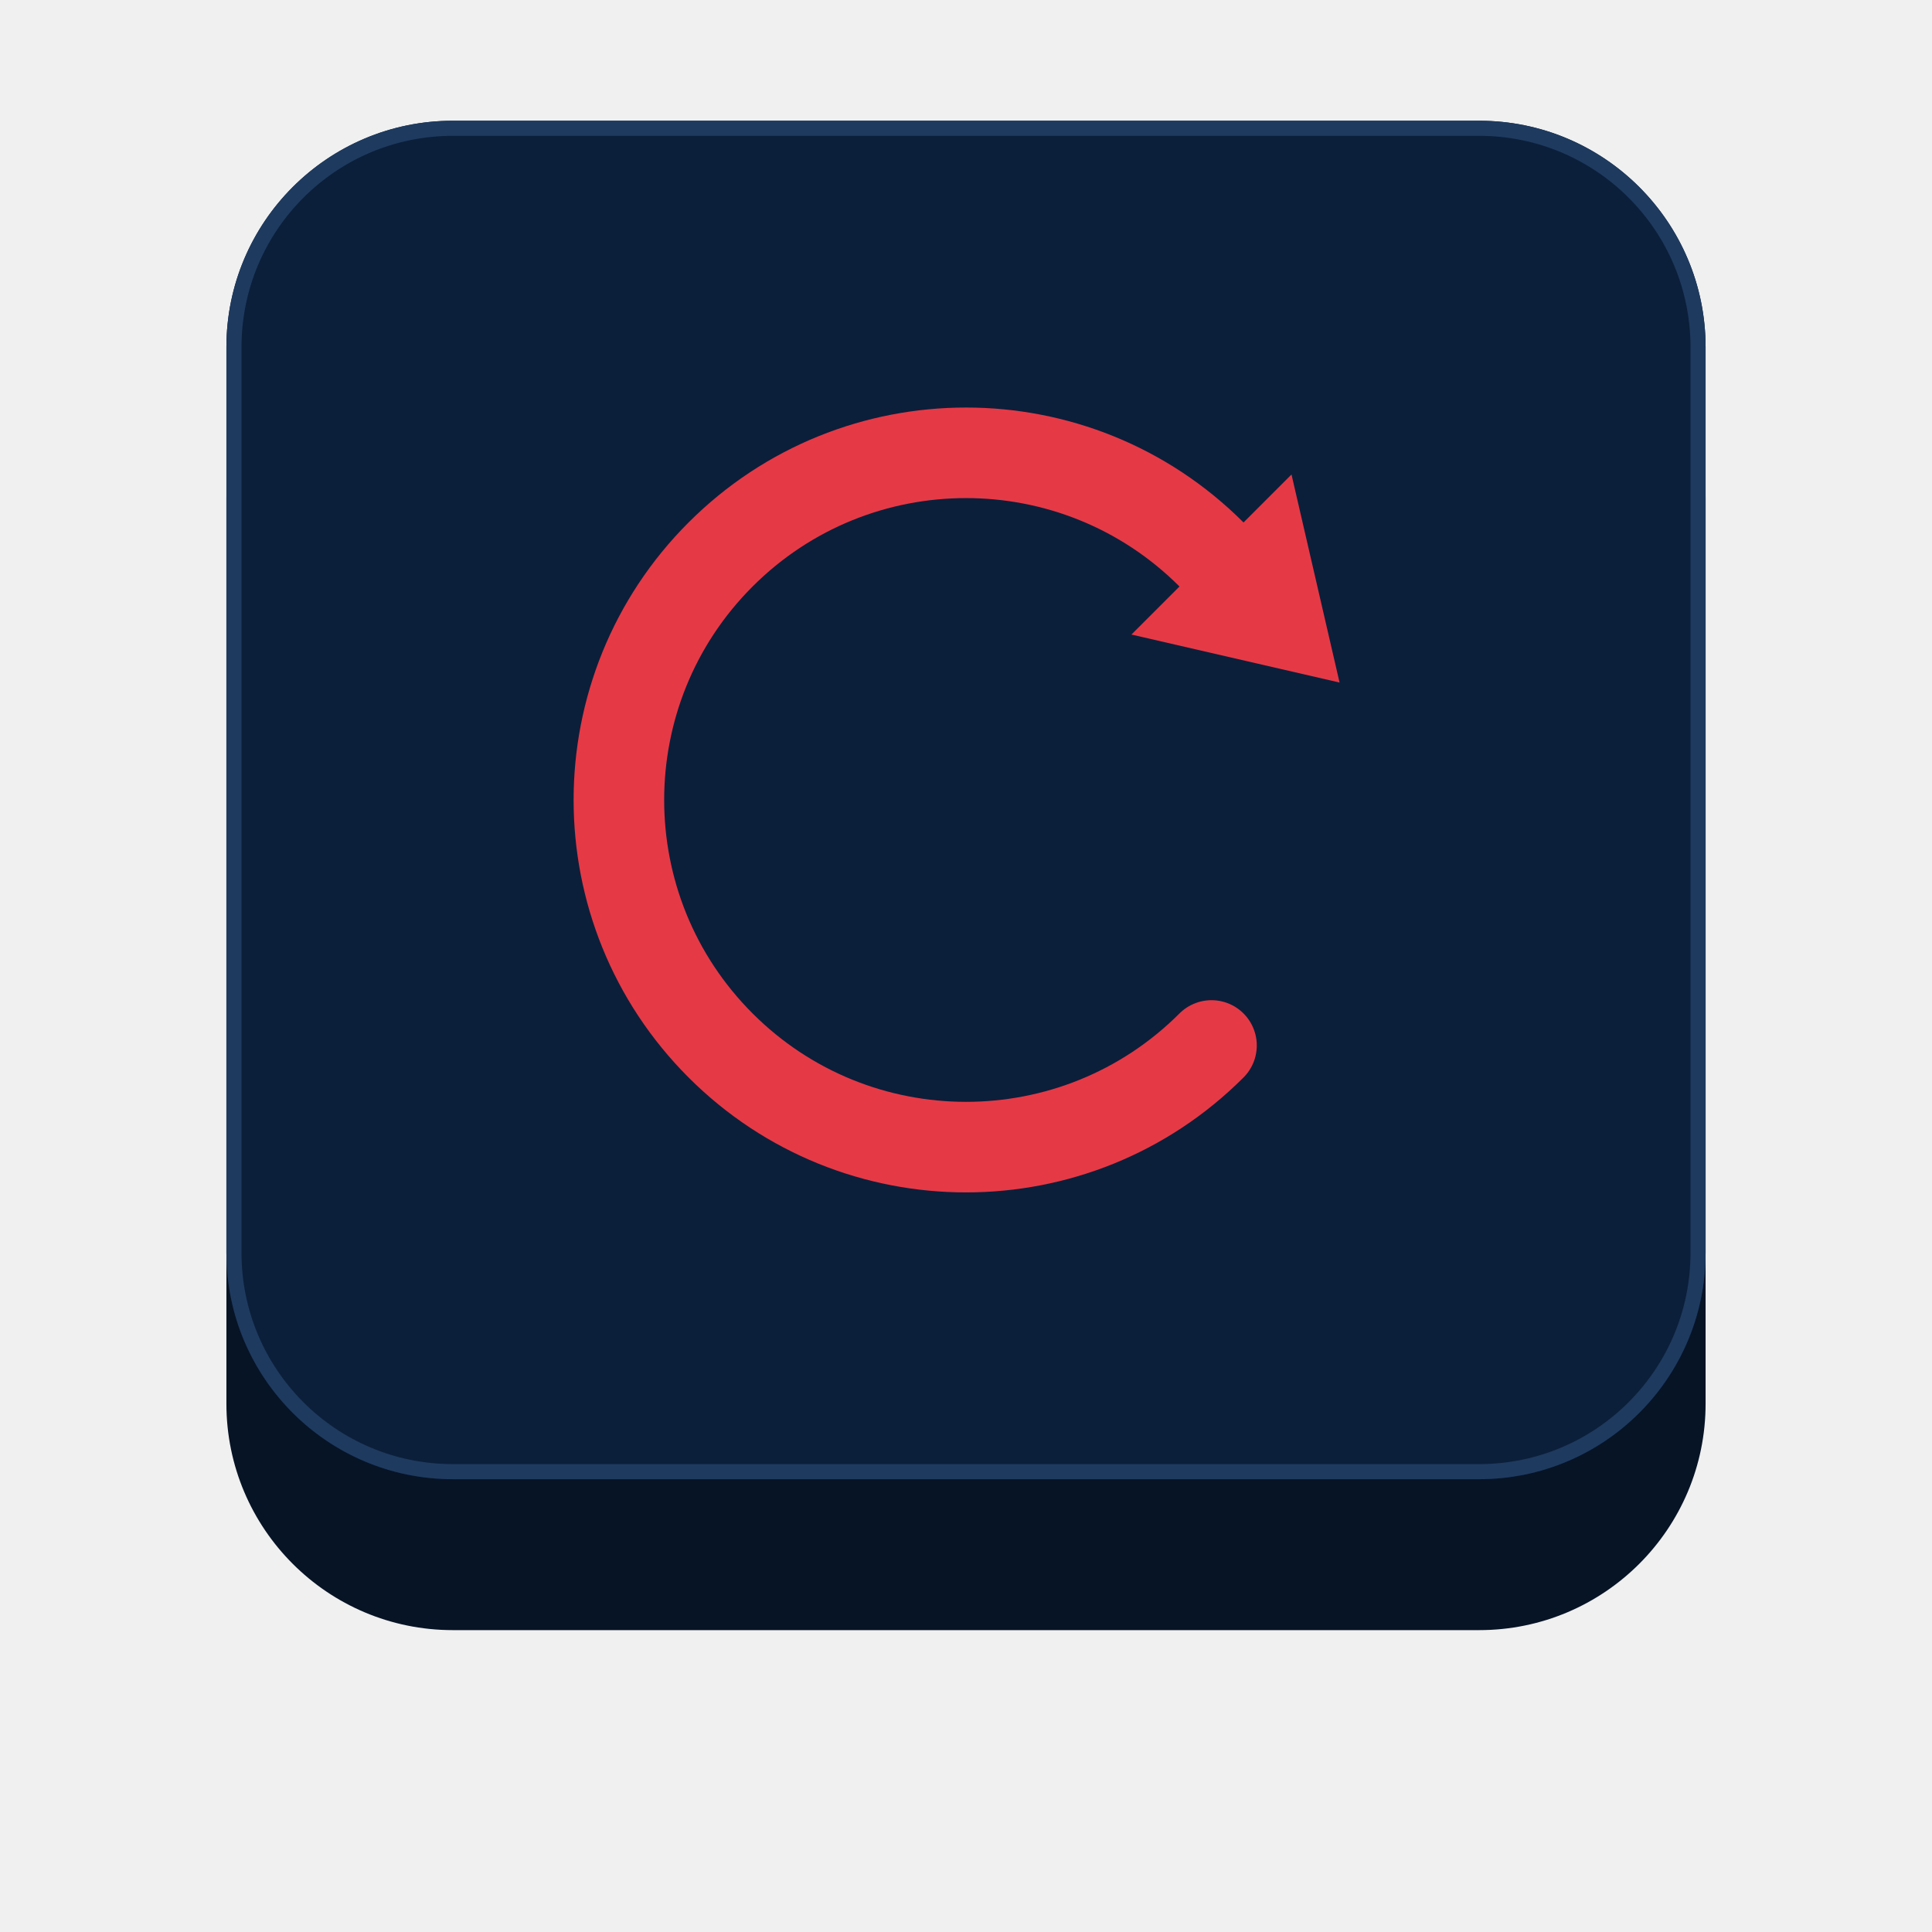
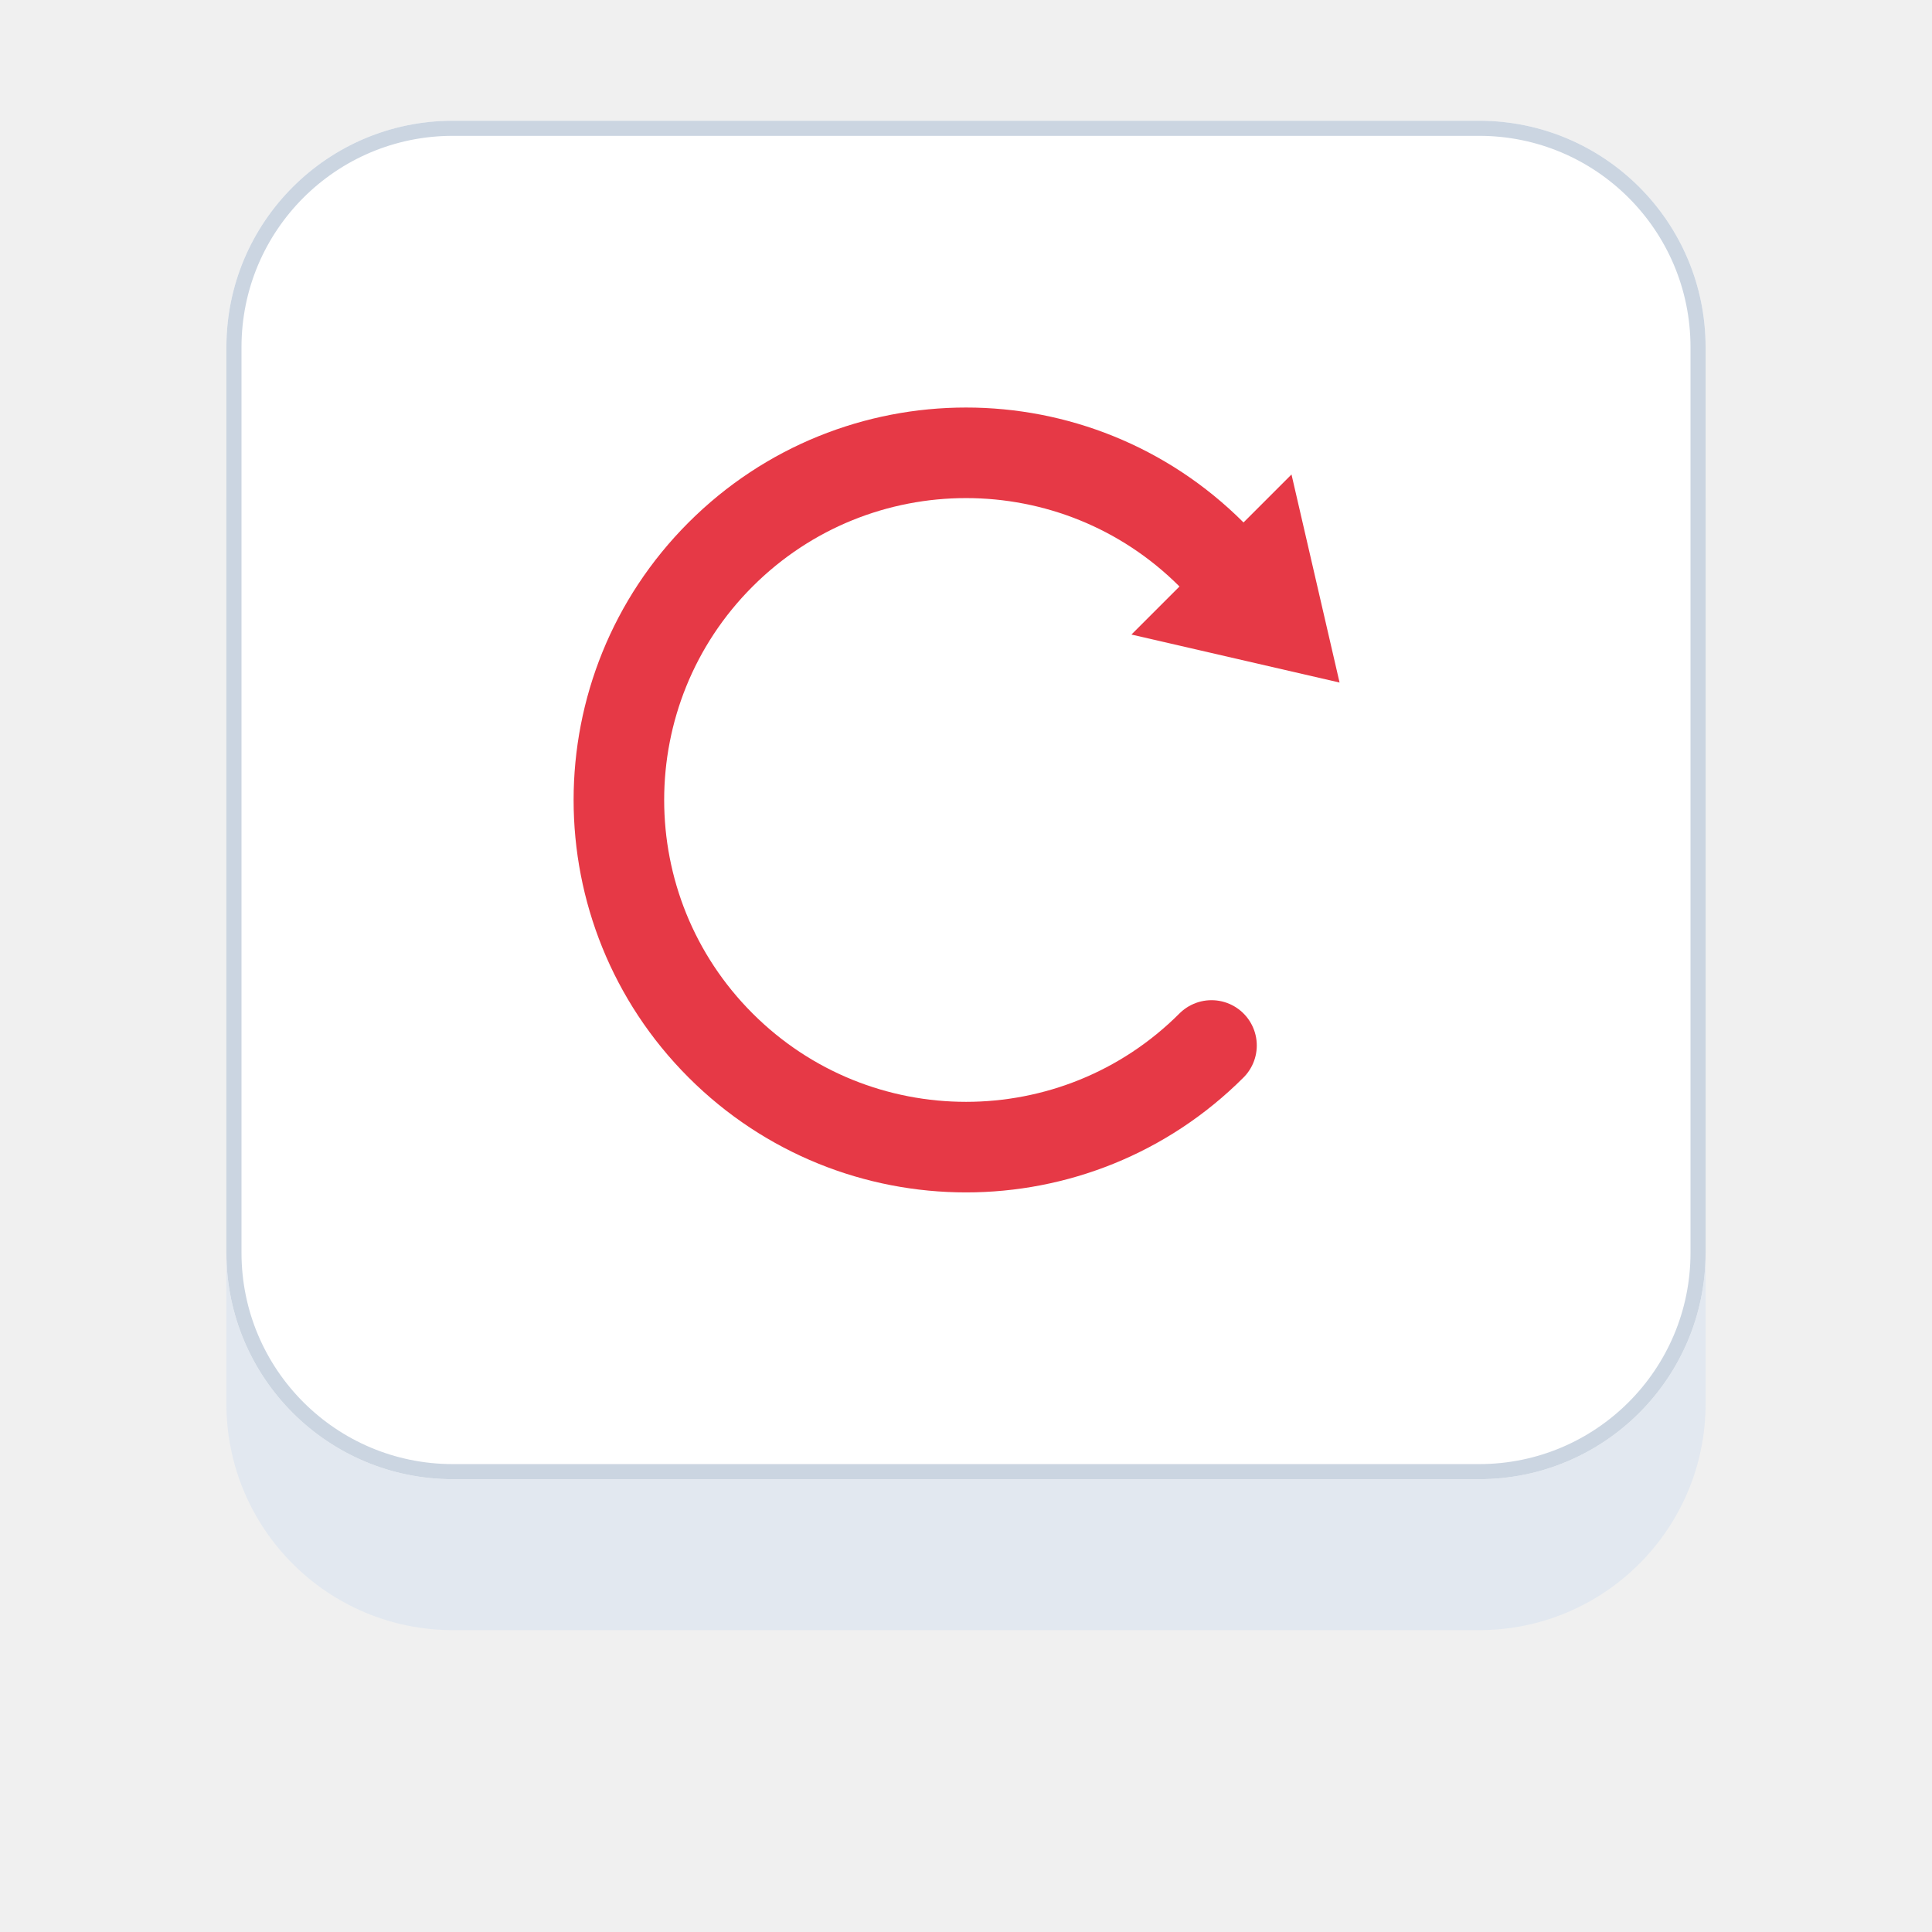
<svg xmlns="http://www.w3.org/2000/svg" width="256" height="256" viewBox="0 0 256 256">
-   <rect x="30" y="36" width="196" height="180" rx="30" fill="#071426" />
-   <rect x="30" y="16" width="196" height="180" rx="30" fill="#0B1F3A" />
-   <rect x="31" y="17" width="194" height="178" rx="29" fill="none" stroke="#1E3A5F" stroke-width="2" />
+   <rect x="30" y="36" width="196" height="180" rx="30" fill="#E2E8F0" />
+   <rect x="30" y="16" width="196" height="180" rx="30" fill="#FFFFFF" />
+   <rect x="31" y="17" width="194" height="178" rx="29" fill="none" stroke="#CBD5E1" stroke-width="2" />
  <path d="M 160.53 138.53 A 46 46 0 1 1 160.53 73.47" fill="none" stroke="#E63946" stroke-width="12" stroke-linecap="round" />
  <polygon points="177.50,90.44 149.92,84.08 171.13,62.87" fill="#E63946" />
</svg>
